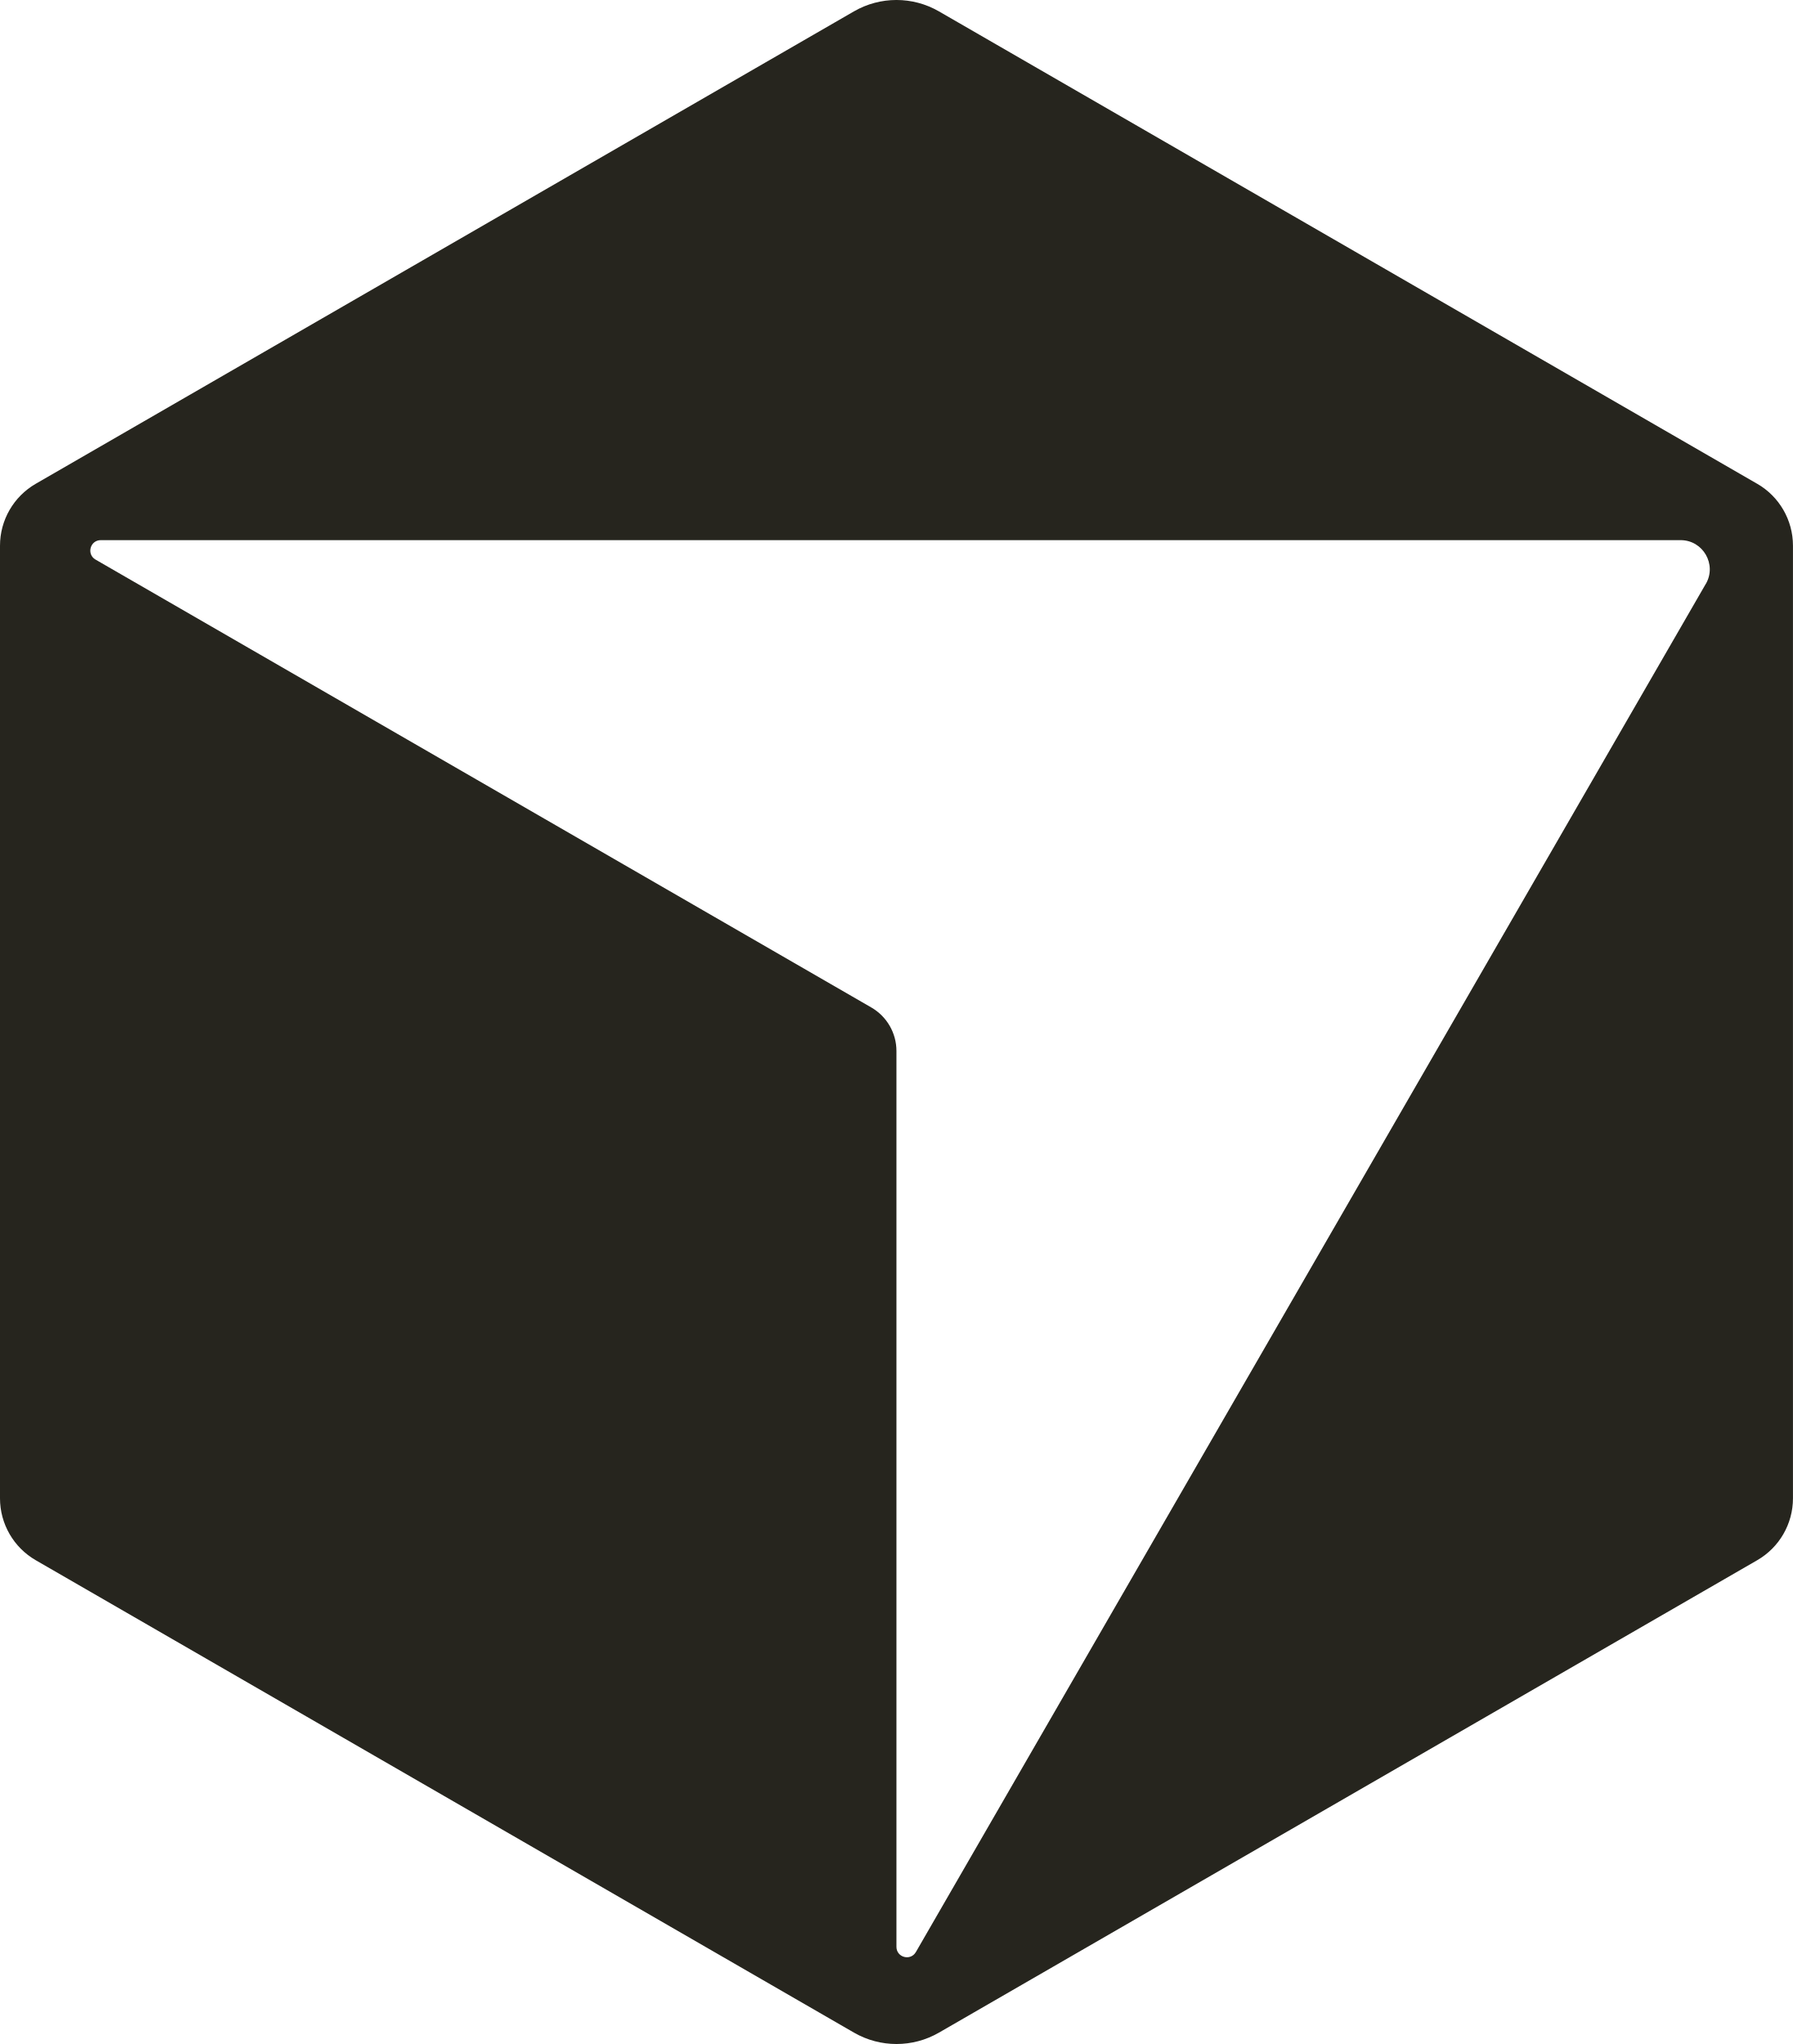
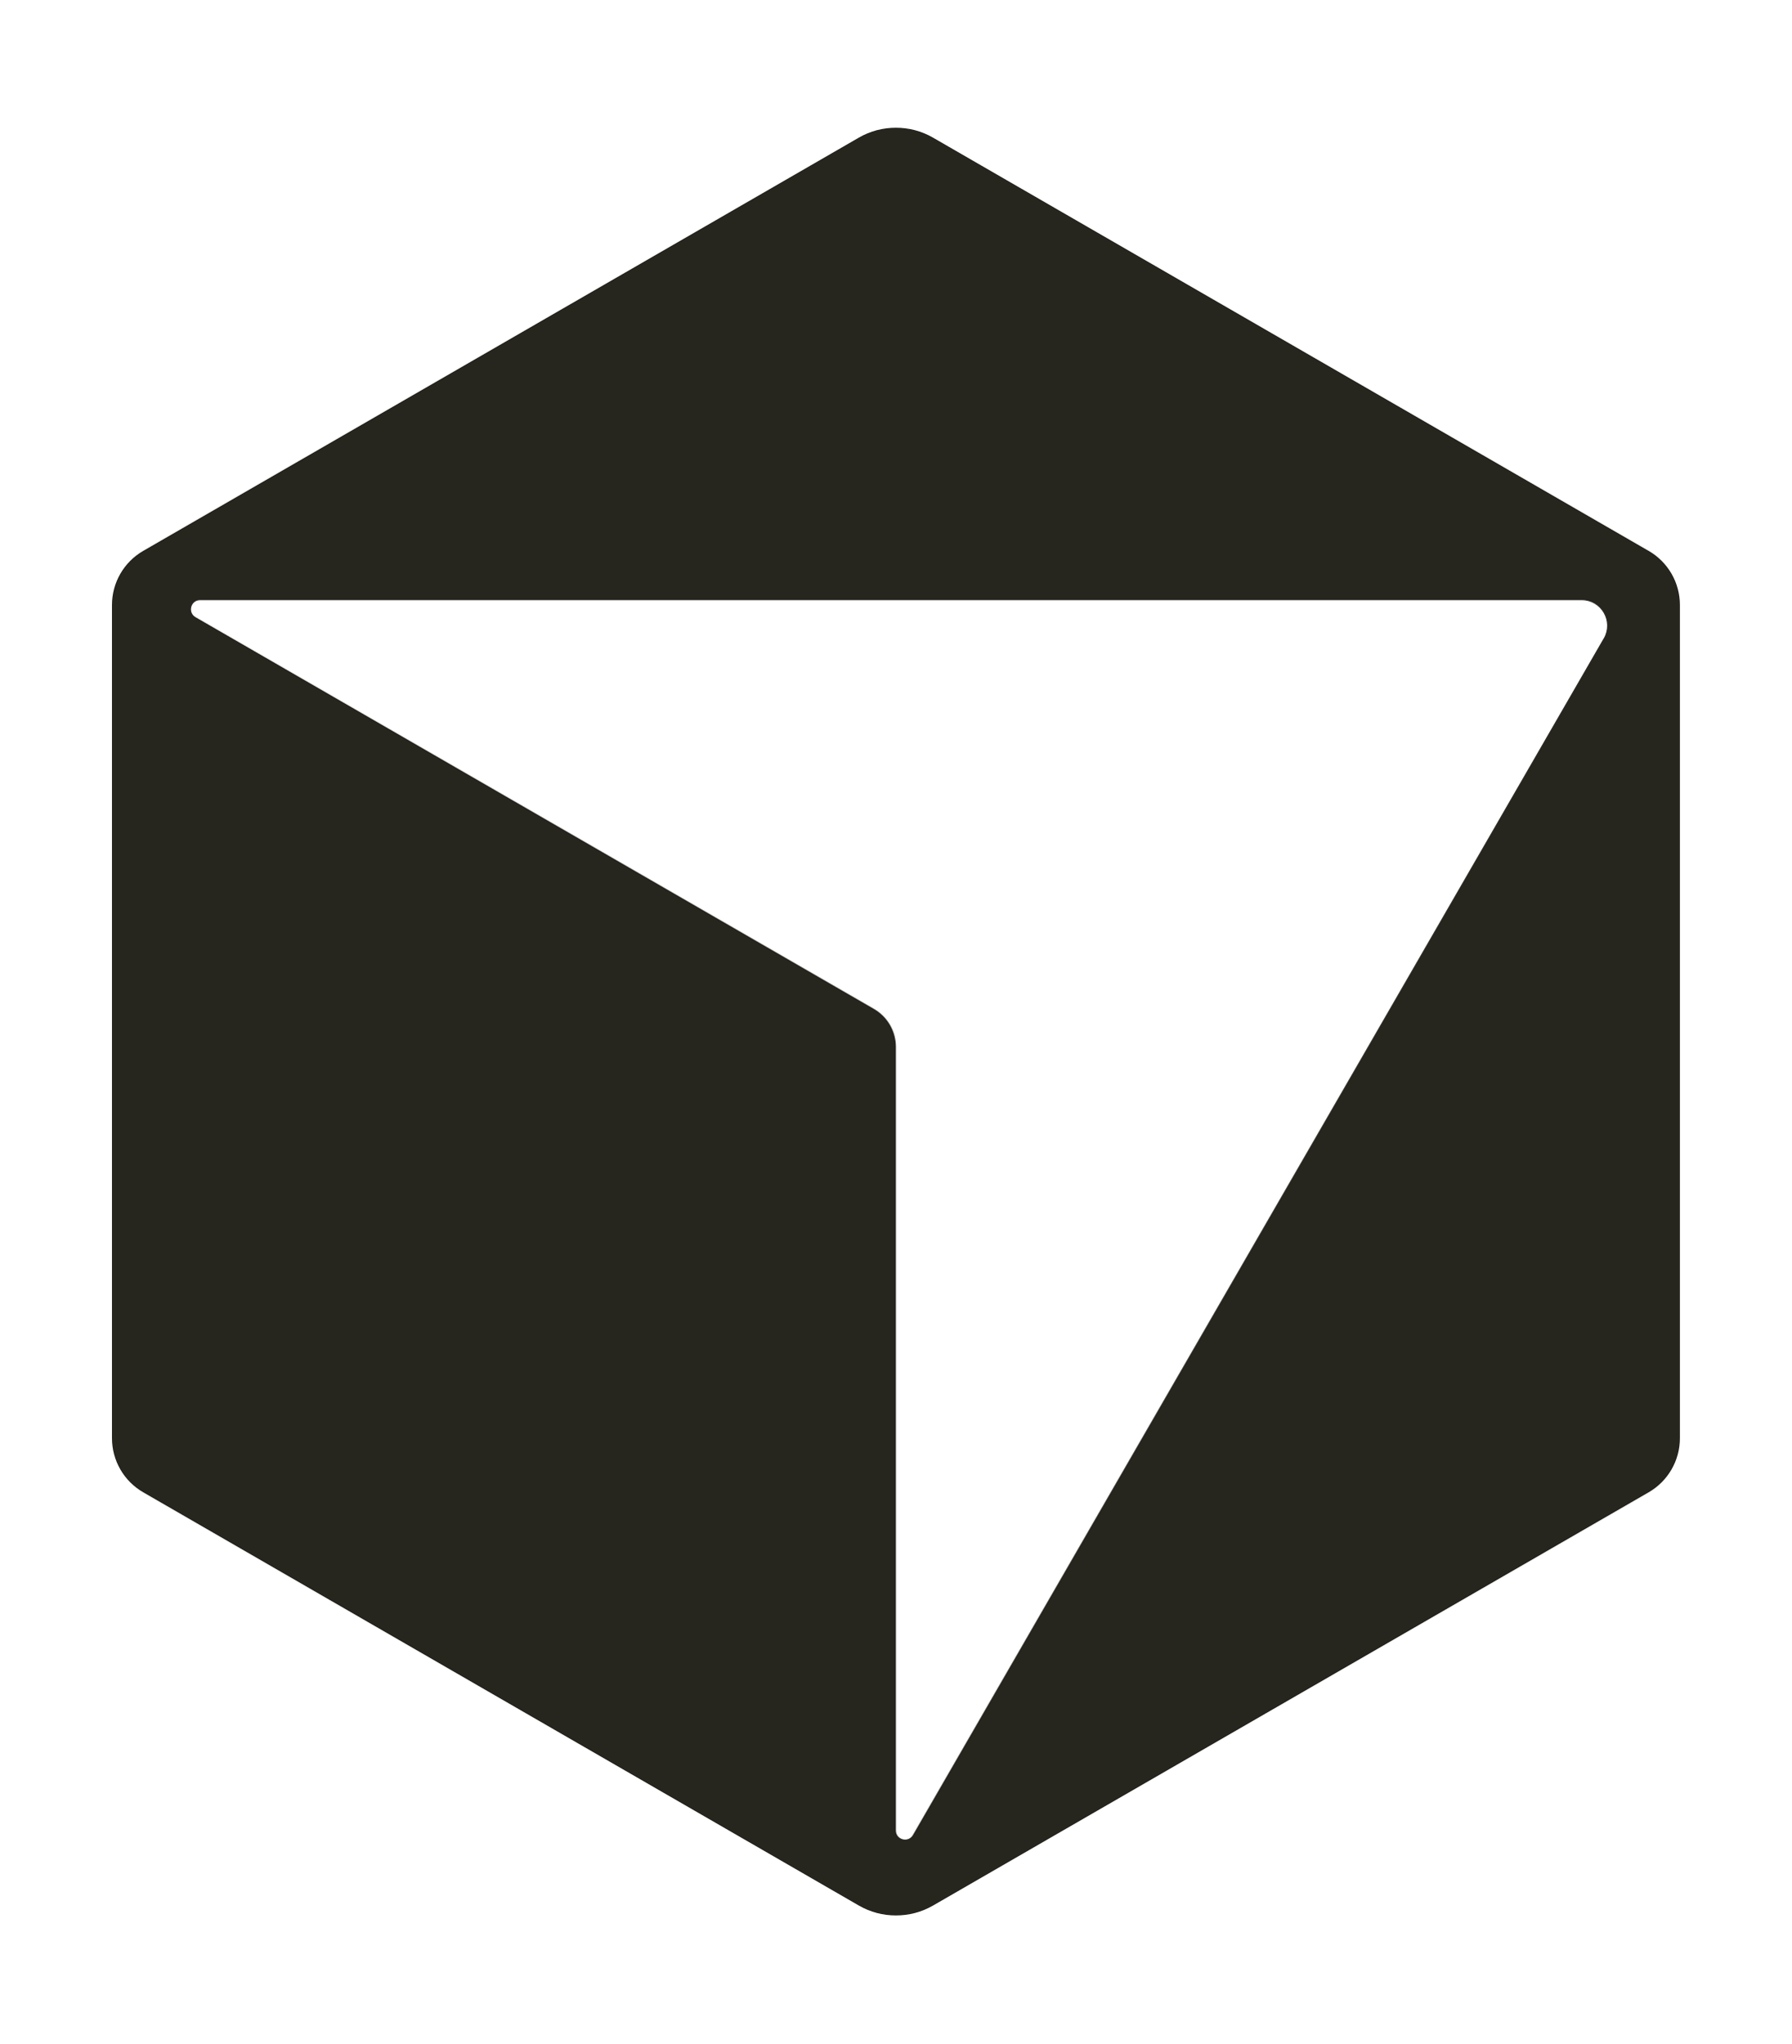
- <svg xmlns="http://www.w3.org/2000/svg" id="Ebene_1" version="1.1" viewBox="0 0 466.73 532.09">
+ <svg xmlns="http://www.w3.org/2000/svg" id="Ebene_1" version="1.1" viewBox="-33.33 -38.01 533.39 608.11">
  <defs>
    <style>
      .st0 {
        fill: #26251e;
      }
    </style>
  </defs>
  <path class="st0" d="M457.43,125.94L244.42,2.96c-6.84-3.95-15.28-3.95-22.12,0L9.3,125.94c-5.75,3.32-9.3,9.46-9.3,16.11v247.99c0,6.65,3.55,12.79,9.3,16.11l213.01,122.98c6.84,3.95,15.28,3.95,22.12,0l213.01-122.98c5.75-3.32,9.3-9.46,9.3-16.11v-247.99c0-6.65-3.55-12.79-9.3-16.11h-.01ZM444.05,151.99l-205.63,356.16c-1.39,2.4-5.06,1.42-5.06-1.36v-233.21c0-4.66-2.49-8.97-6.53-11.31L24.87,145.67c-2.4-1.39-1.42-5.06,1.36-5.06h411.26c5.84,0,9.49,6.33,6.57,11.39h-.01Z" />
</svg>
